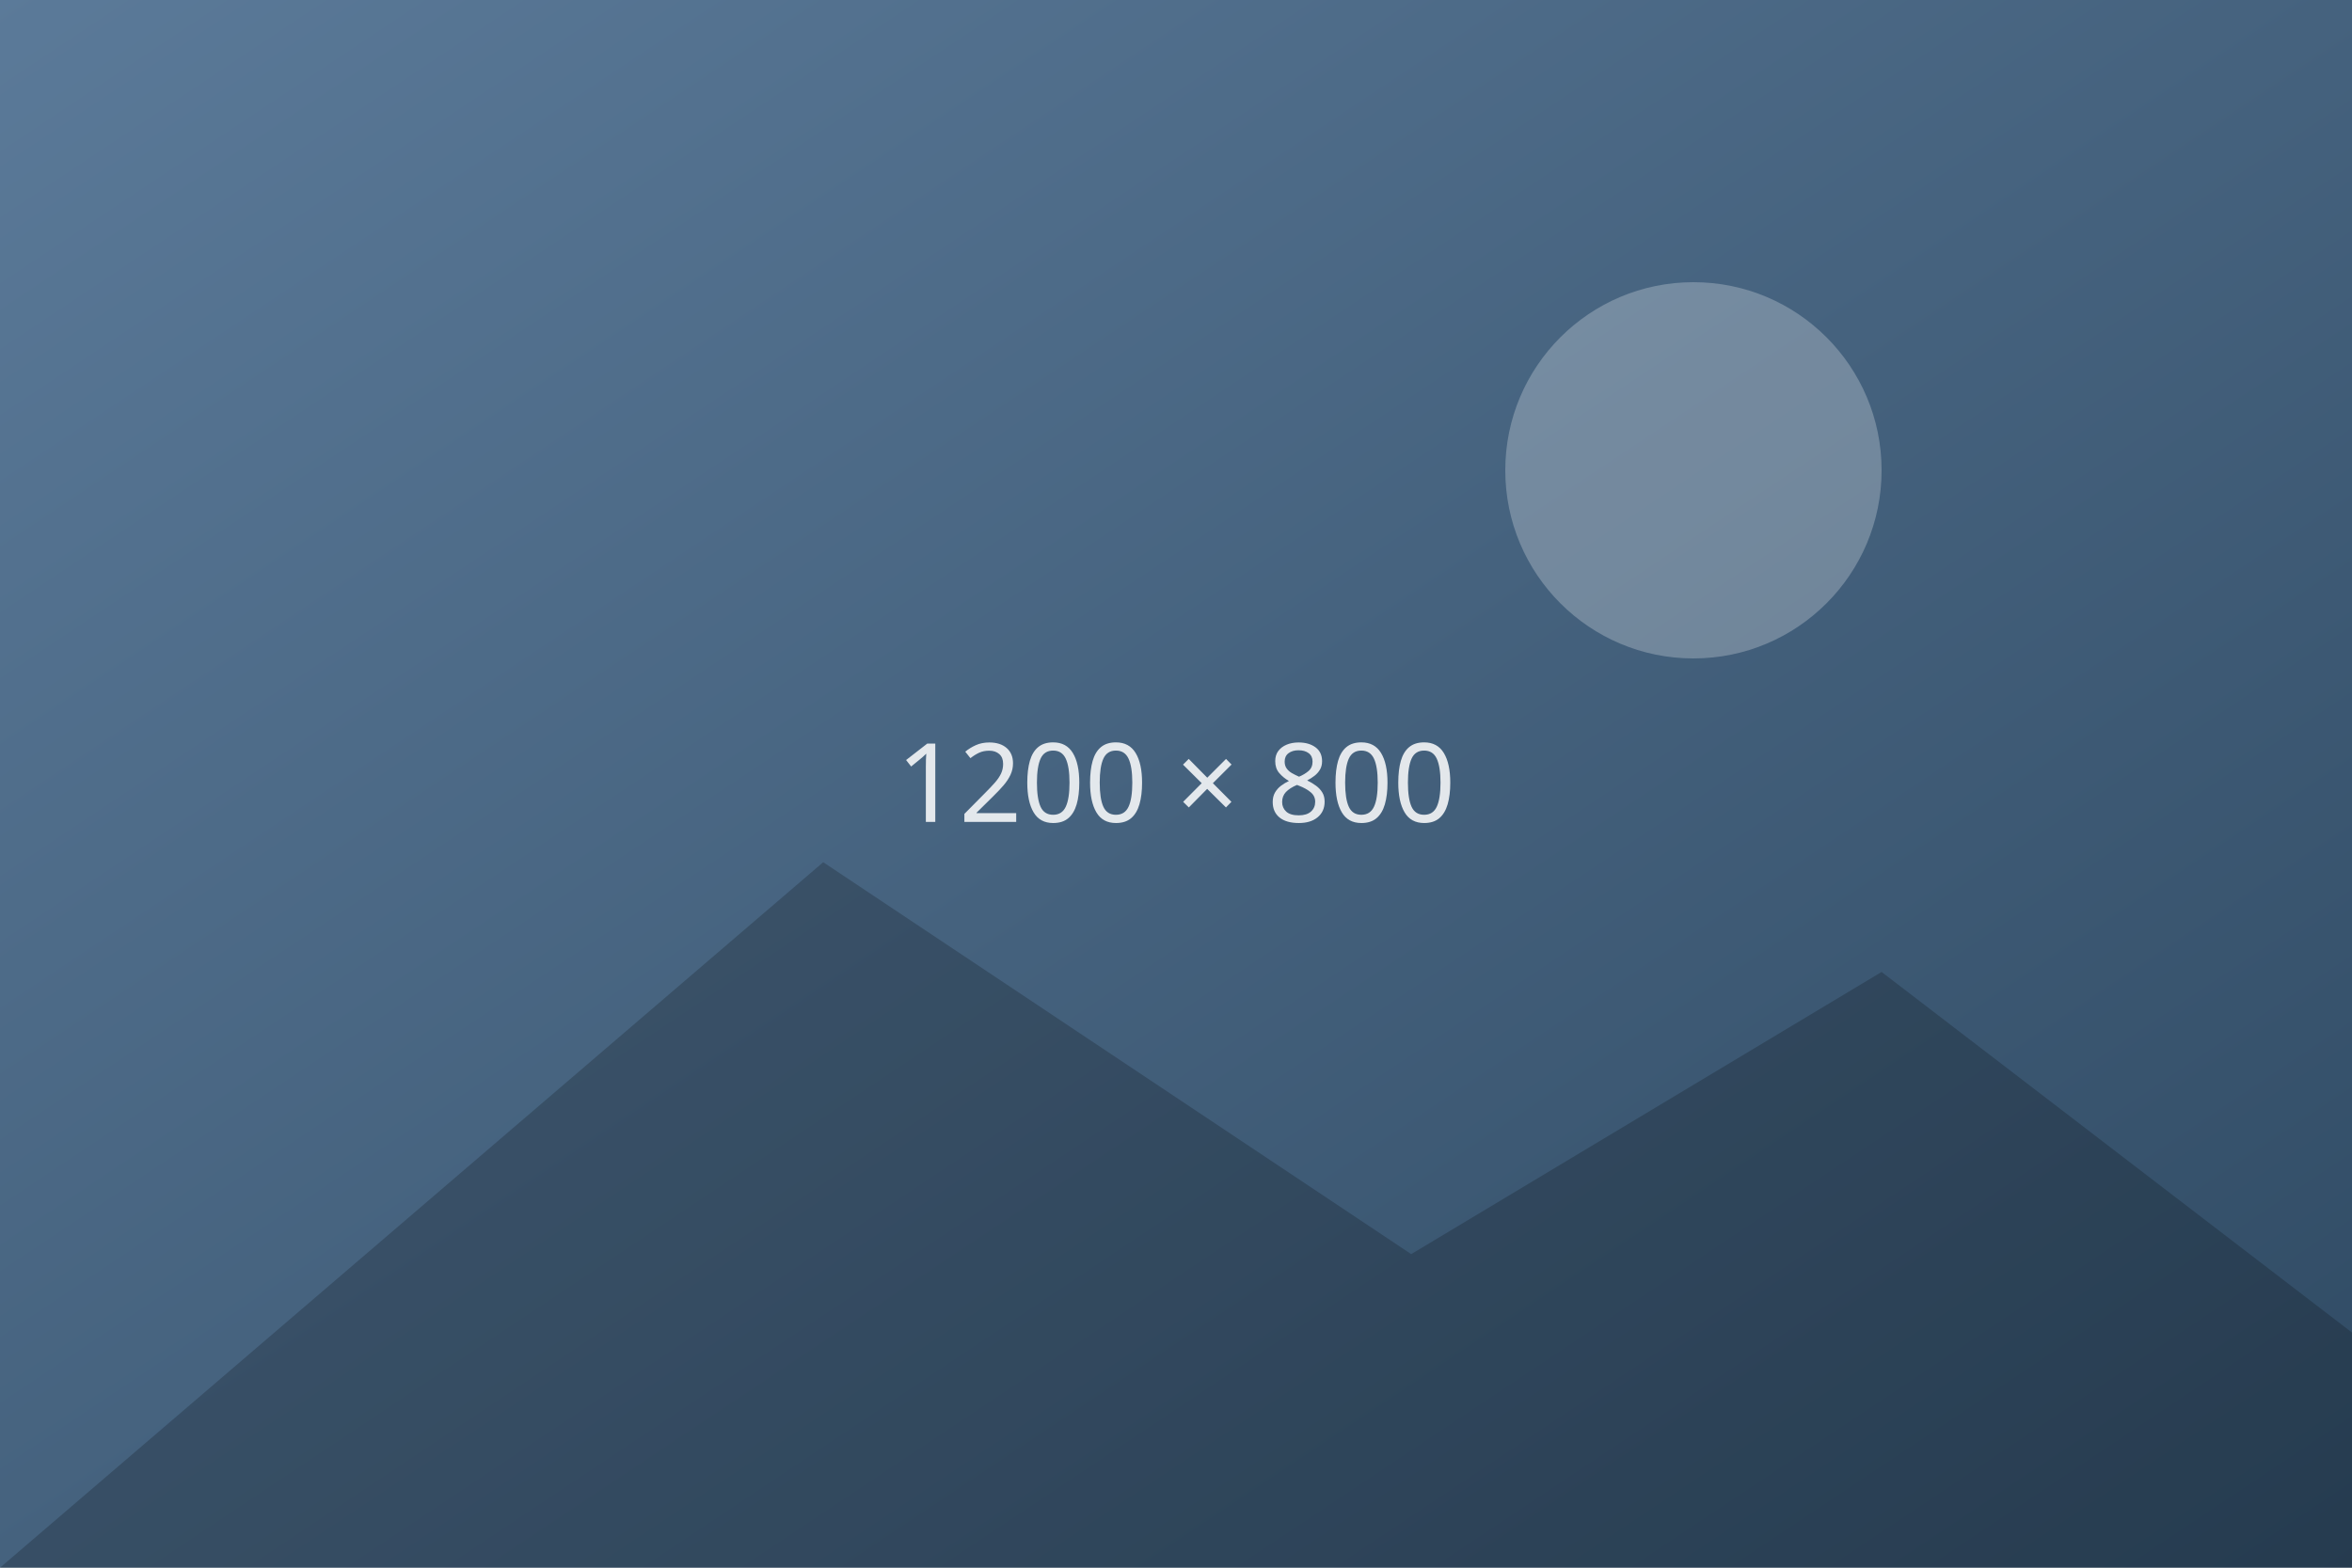
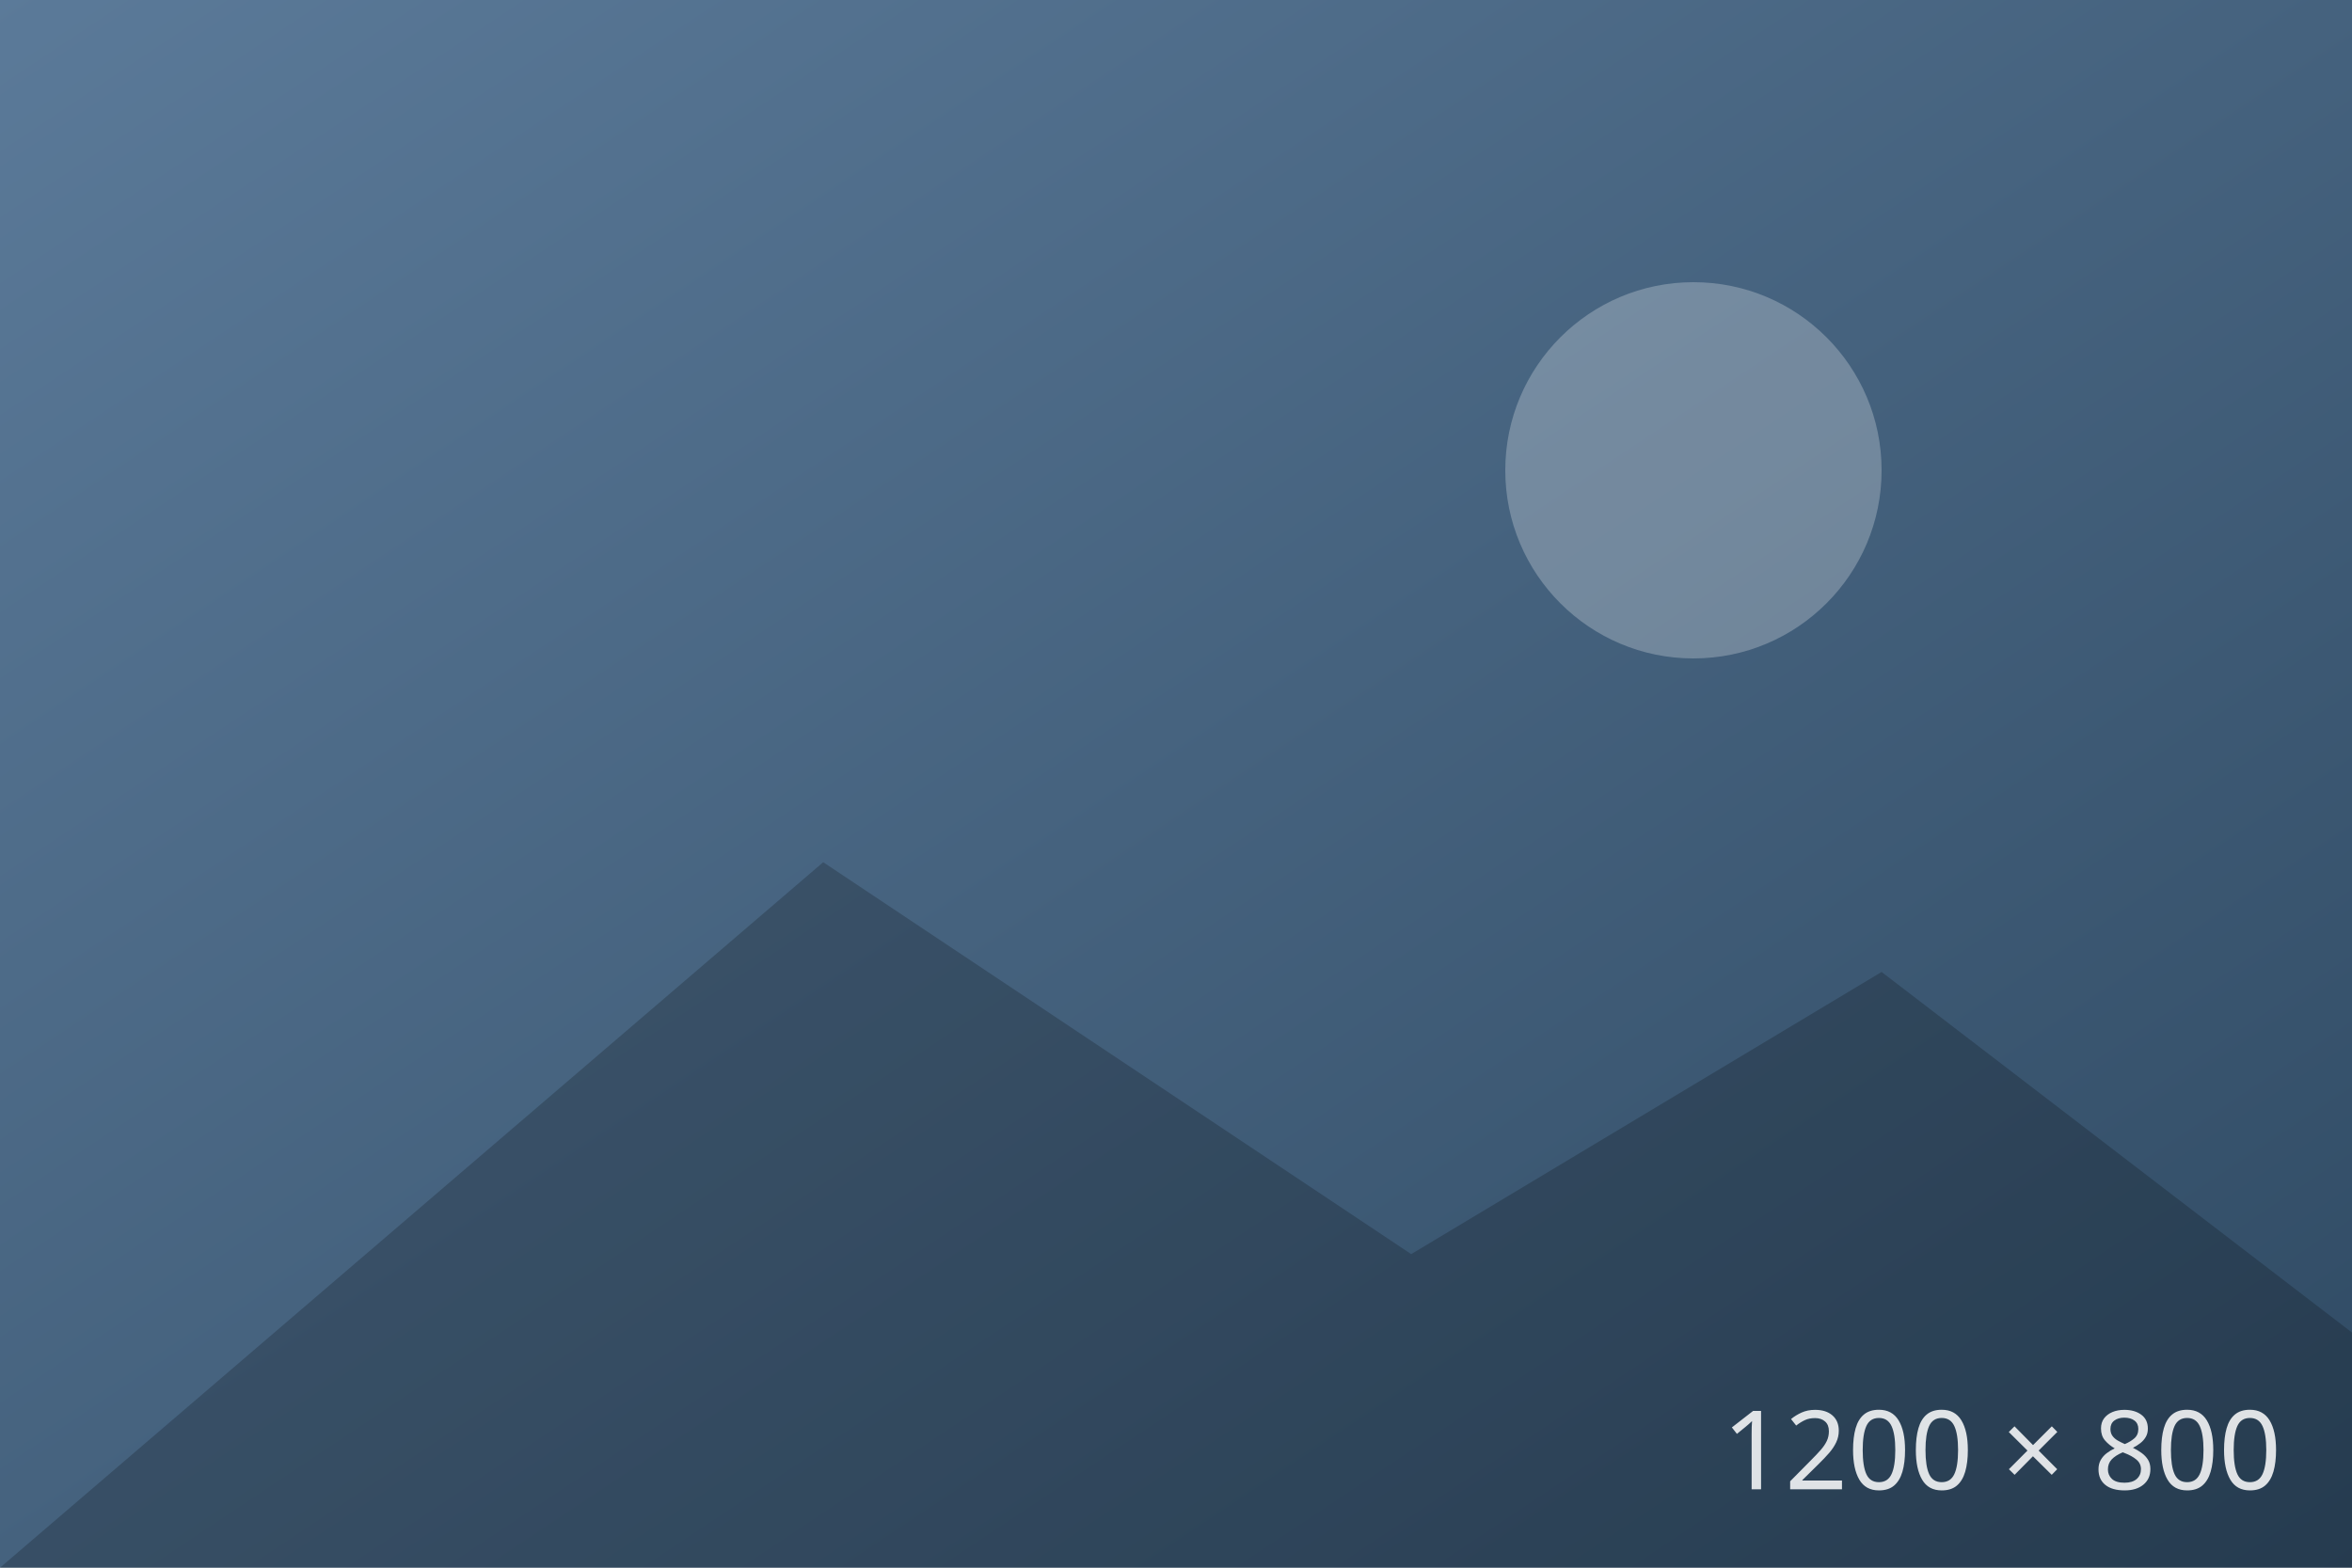
<svg xmlns="http://www.w3.org/2000/svg" width="1200" height="800" viewBox="0 0 1200 800">
  <defs>
    <linearGradient id="g" x1="0" y1="0" x2="1" y2="1">
      <stop offset="0" stop-color="#5b7a99" />
      <stop offset="1" stop-color="#2f4a63" />
    </linearGradient>
  </defs>
  <rect width="1200" height="800" fill="url(#g)" />
  <circle cx="864" cy="240" r="96" fill="#fff" fill-opacity=".25" />
  <path d="M0 800 L420 440 L720 640 L960 496 L1200 680 L1200 800 Z" fill="#000" fill-opacity=".2" />
-   <text x="50%" y="50%" text-anchor="middle" dominant-baseline="middle" font-family="system-ui, sans-serif" font-size="56" fill="#fff" fill-opacity=".85">1200 × 800</text>
+   <text x="97%" y="95%" text-anchor="end" font-family="system-ui, sans-serif" font-size="56" fill="#fff" fill-opacity=".85">1200 × 800</text>
</svg>
